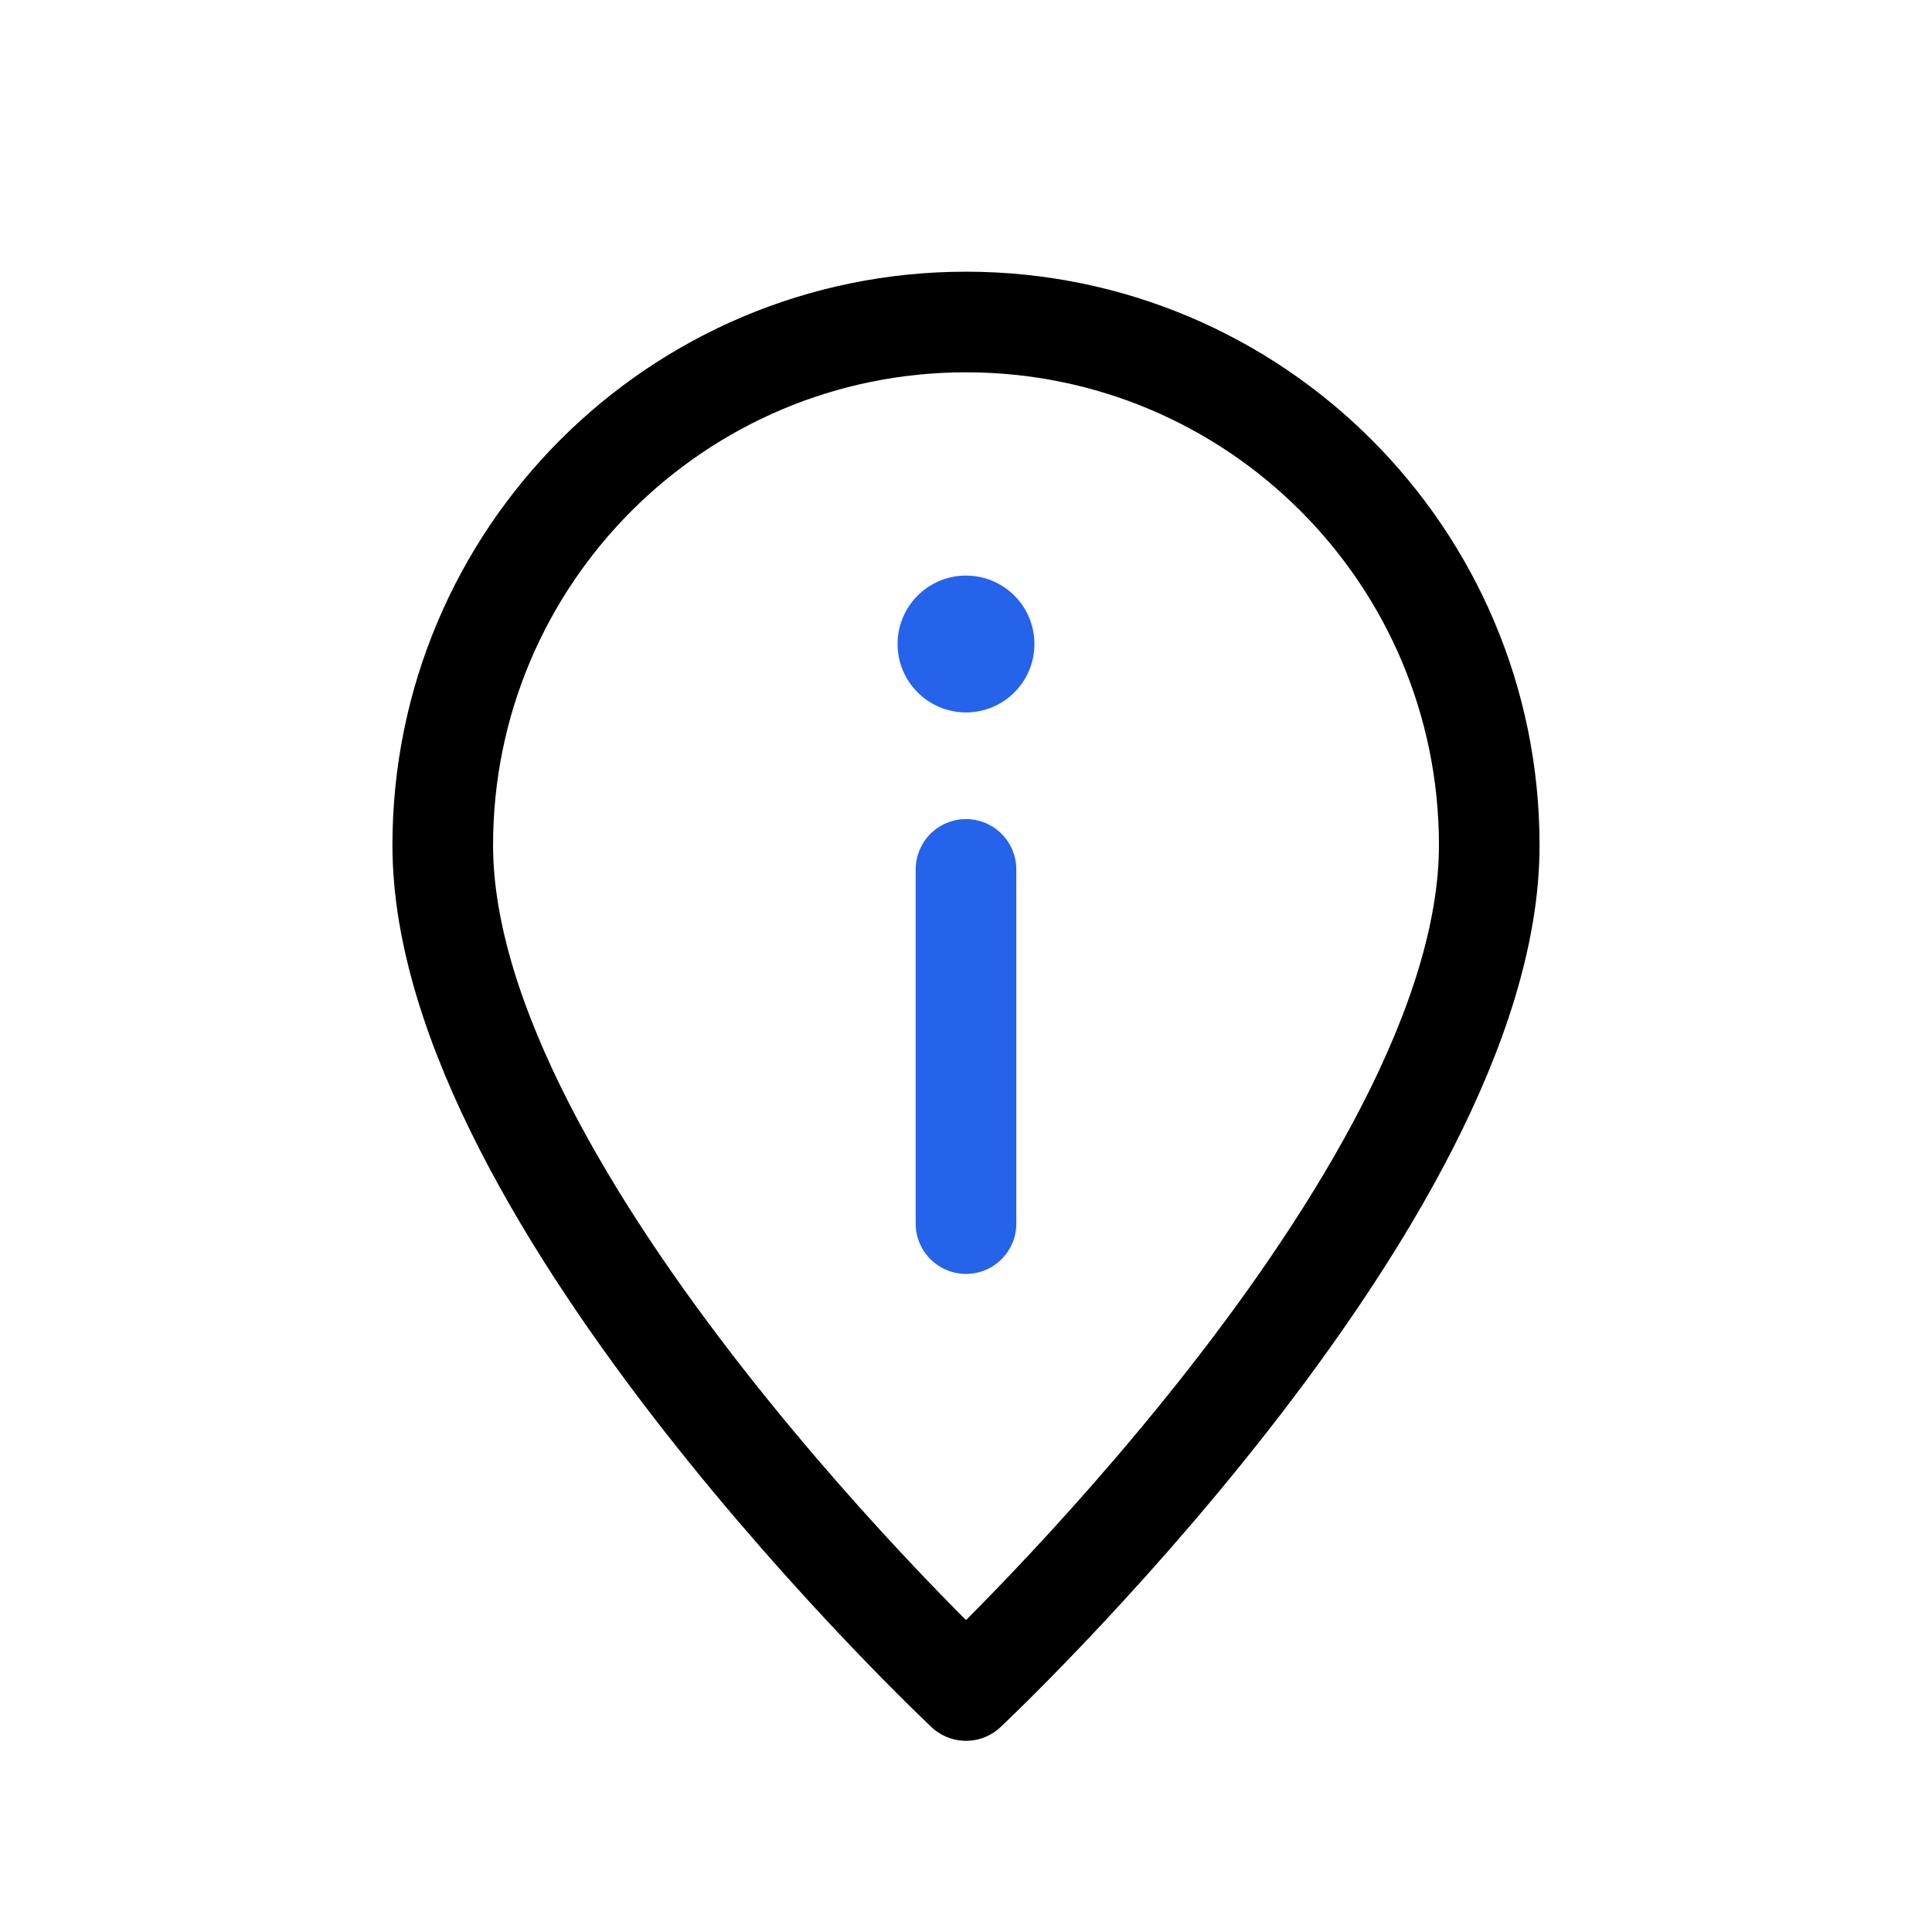
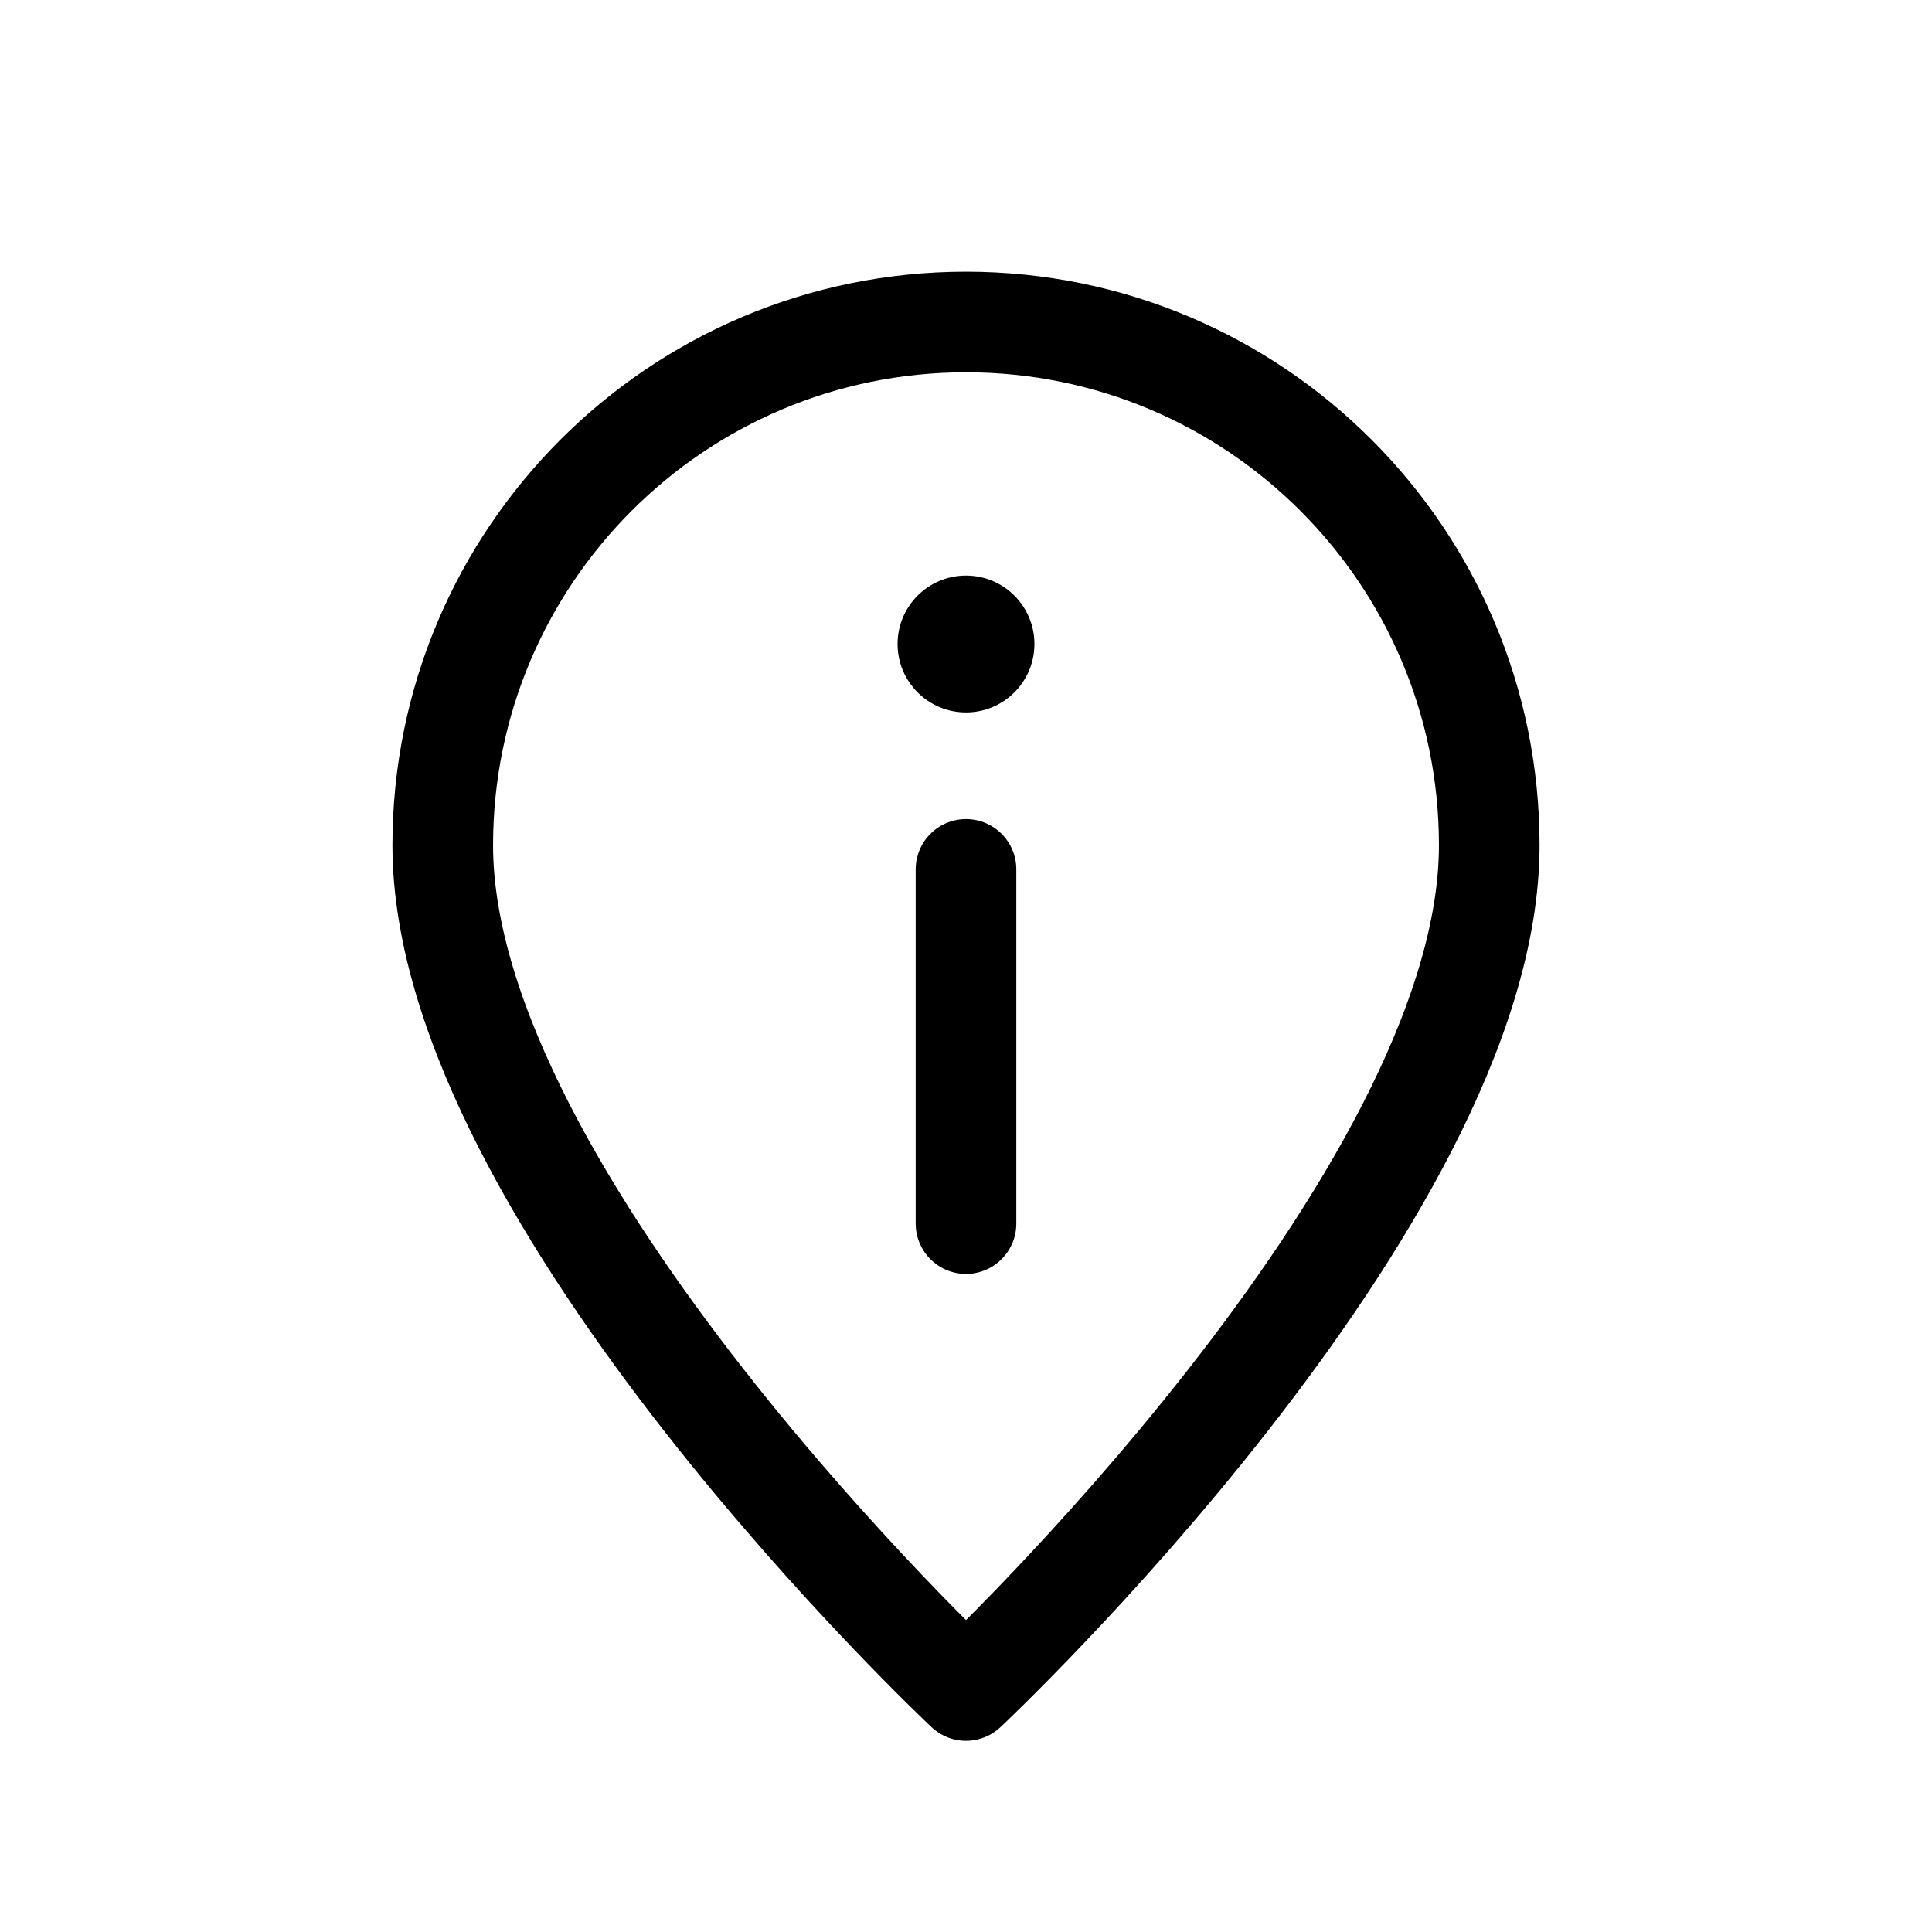
<svg xmlns="http://www.w3.org/2000/svg" width="24" height="24" viewBox="0 0 24 24" fill="none">
  <path fill="none" stroke="currentColor" stroke-width="1.25" stroke-linecap="round" stroke-linejoin="round" d="M12 21c0 0 6.5-6.1 6.5-10.5a6.5 6.5 0 1 0-13 0C5.5 14.9 12 21 12 21z" />
-   <circle fill="#2563EB" stroke="none" cx="12" cy="8" r="0.85" />
-   <path fill="none" stroke="#2563EB" stroke-width="1.25" stroke-linecap="round" stroke-linejoin="round" d="M12 10.8v4.4" />
+   <circle fill="currentColor" stroke="none" cx="12" cy="8" r="0.85" />
+   <path fill="none" stroke="currentColor" stroke-width="1.25" stroke-linecap="round" stroke-linejoin="round" d="M12 10.8v4.4" />
</svg>
